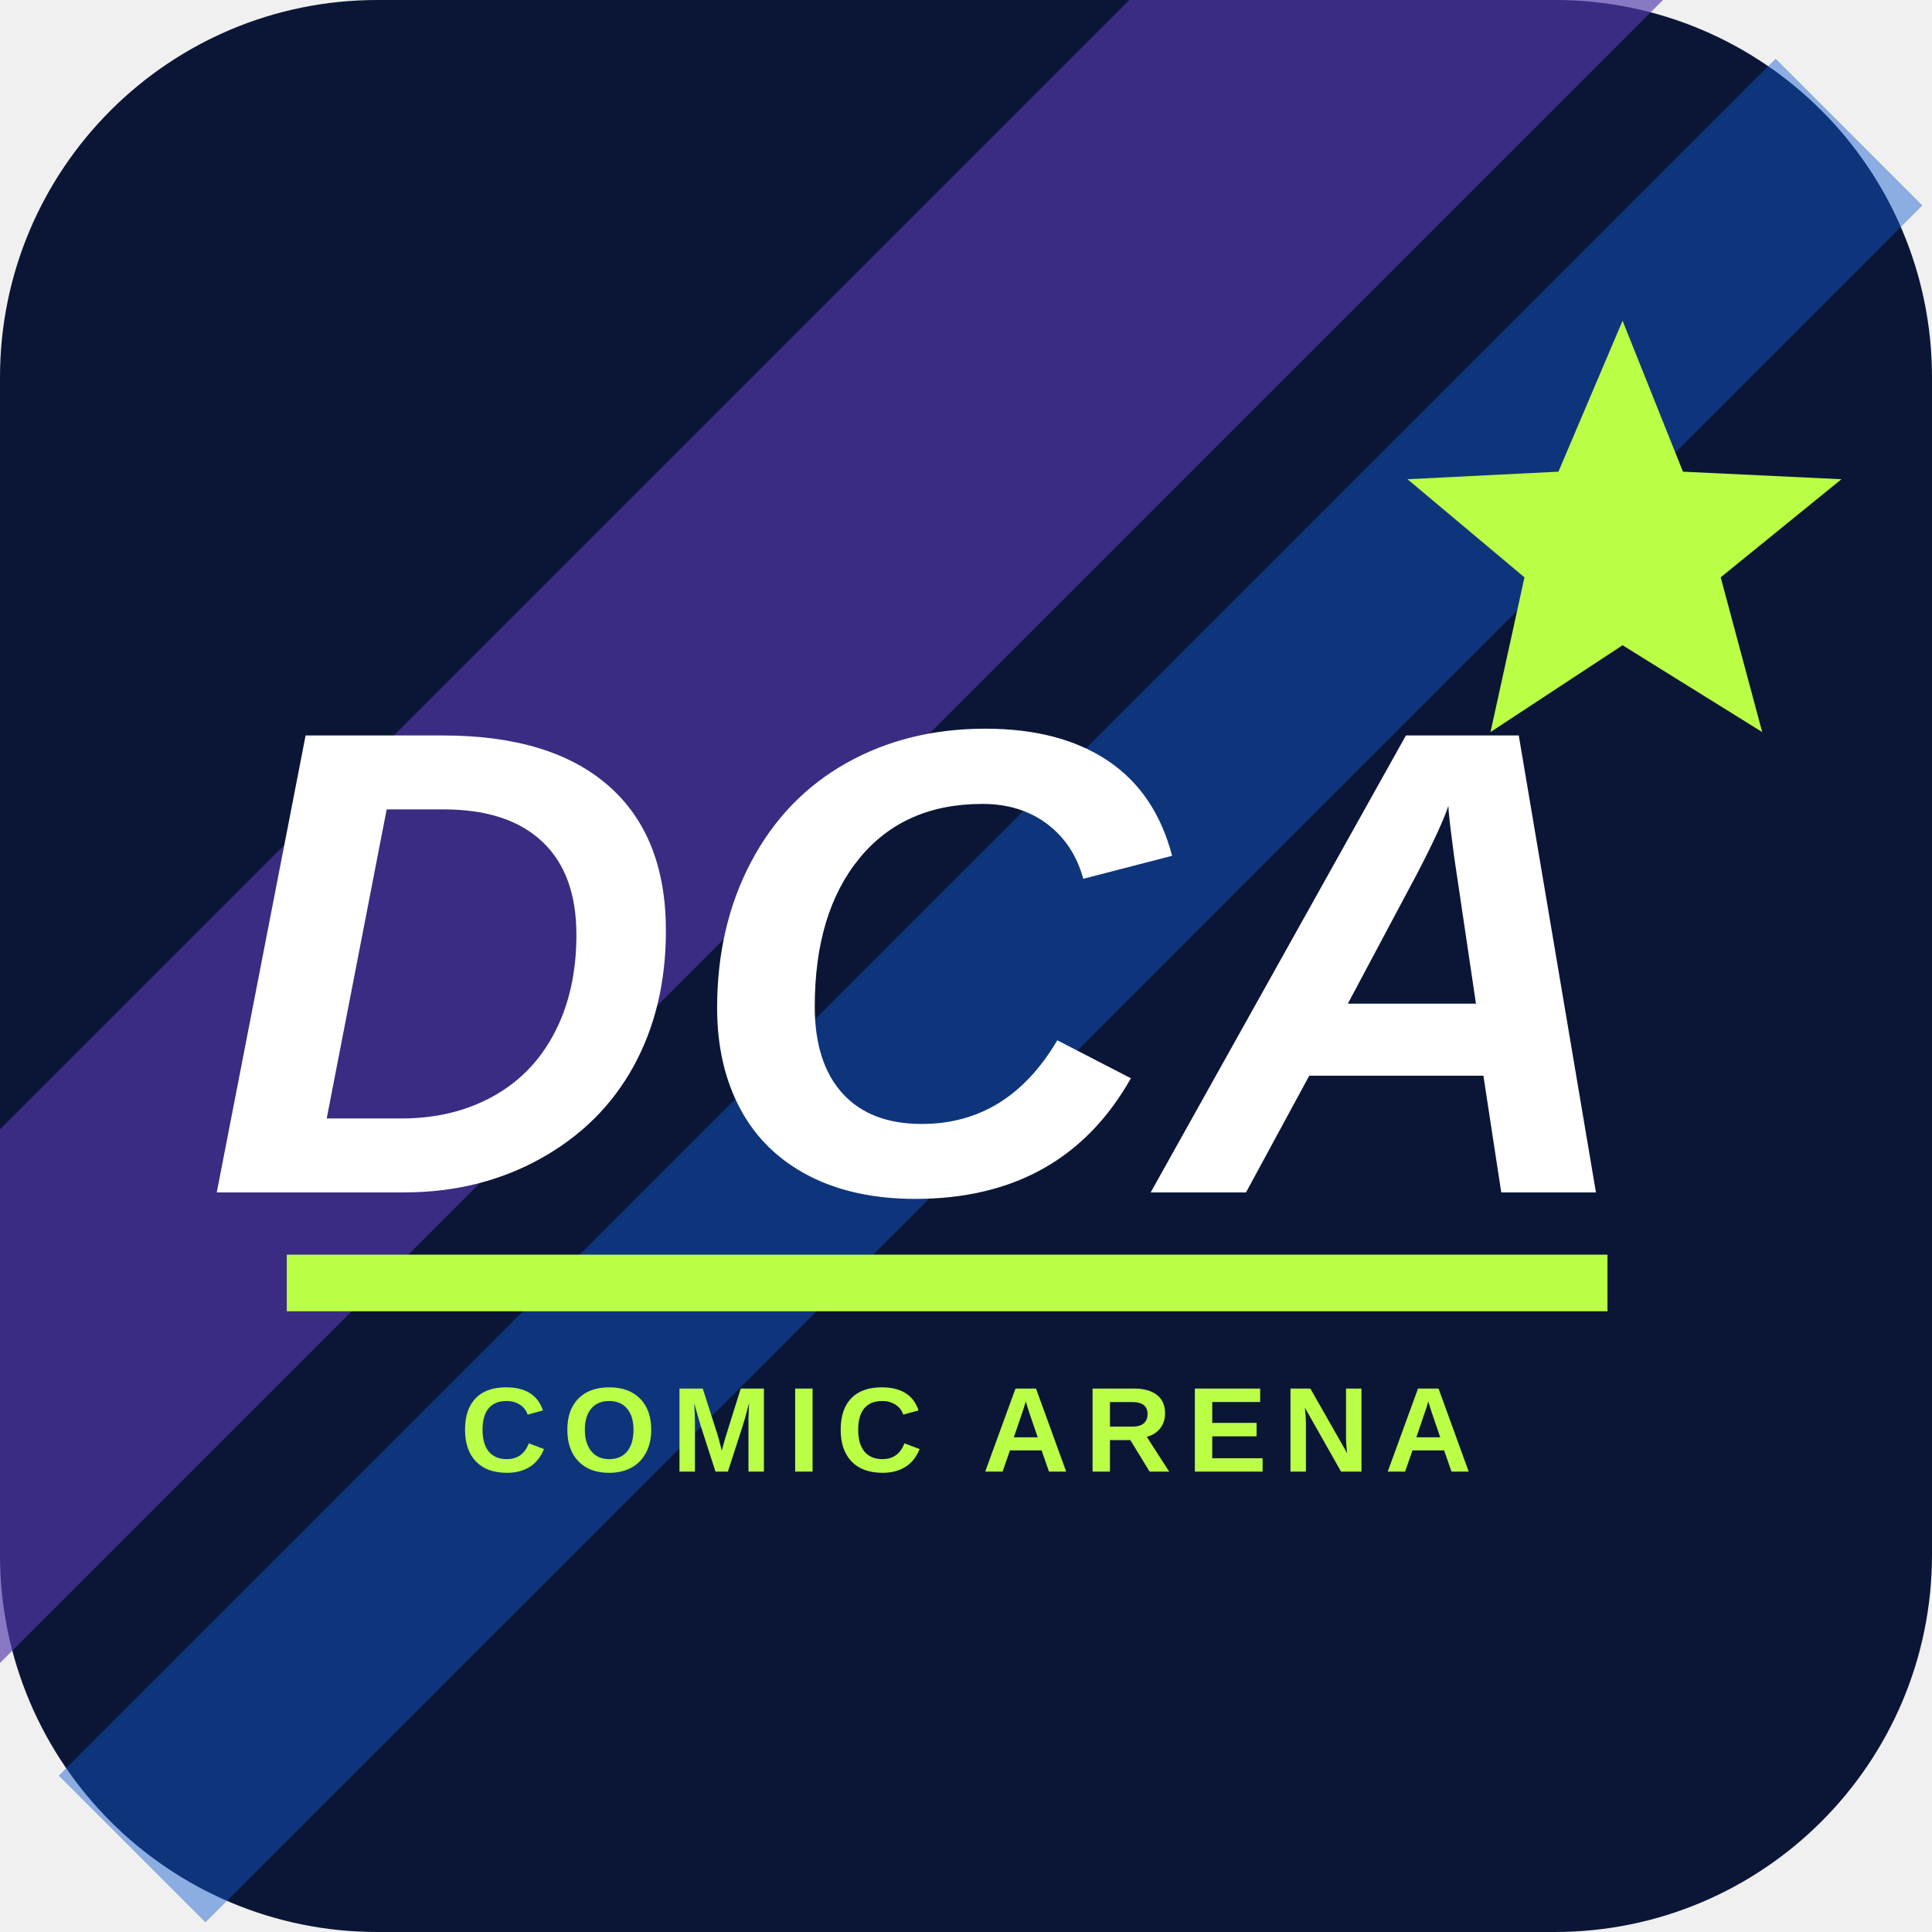
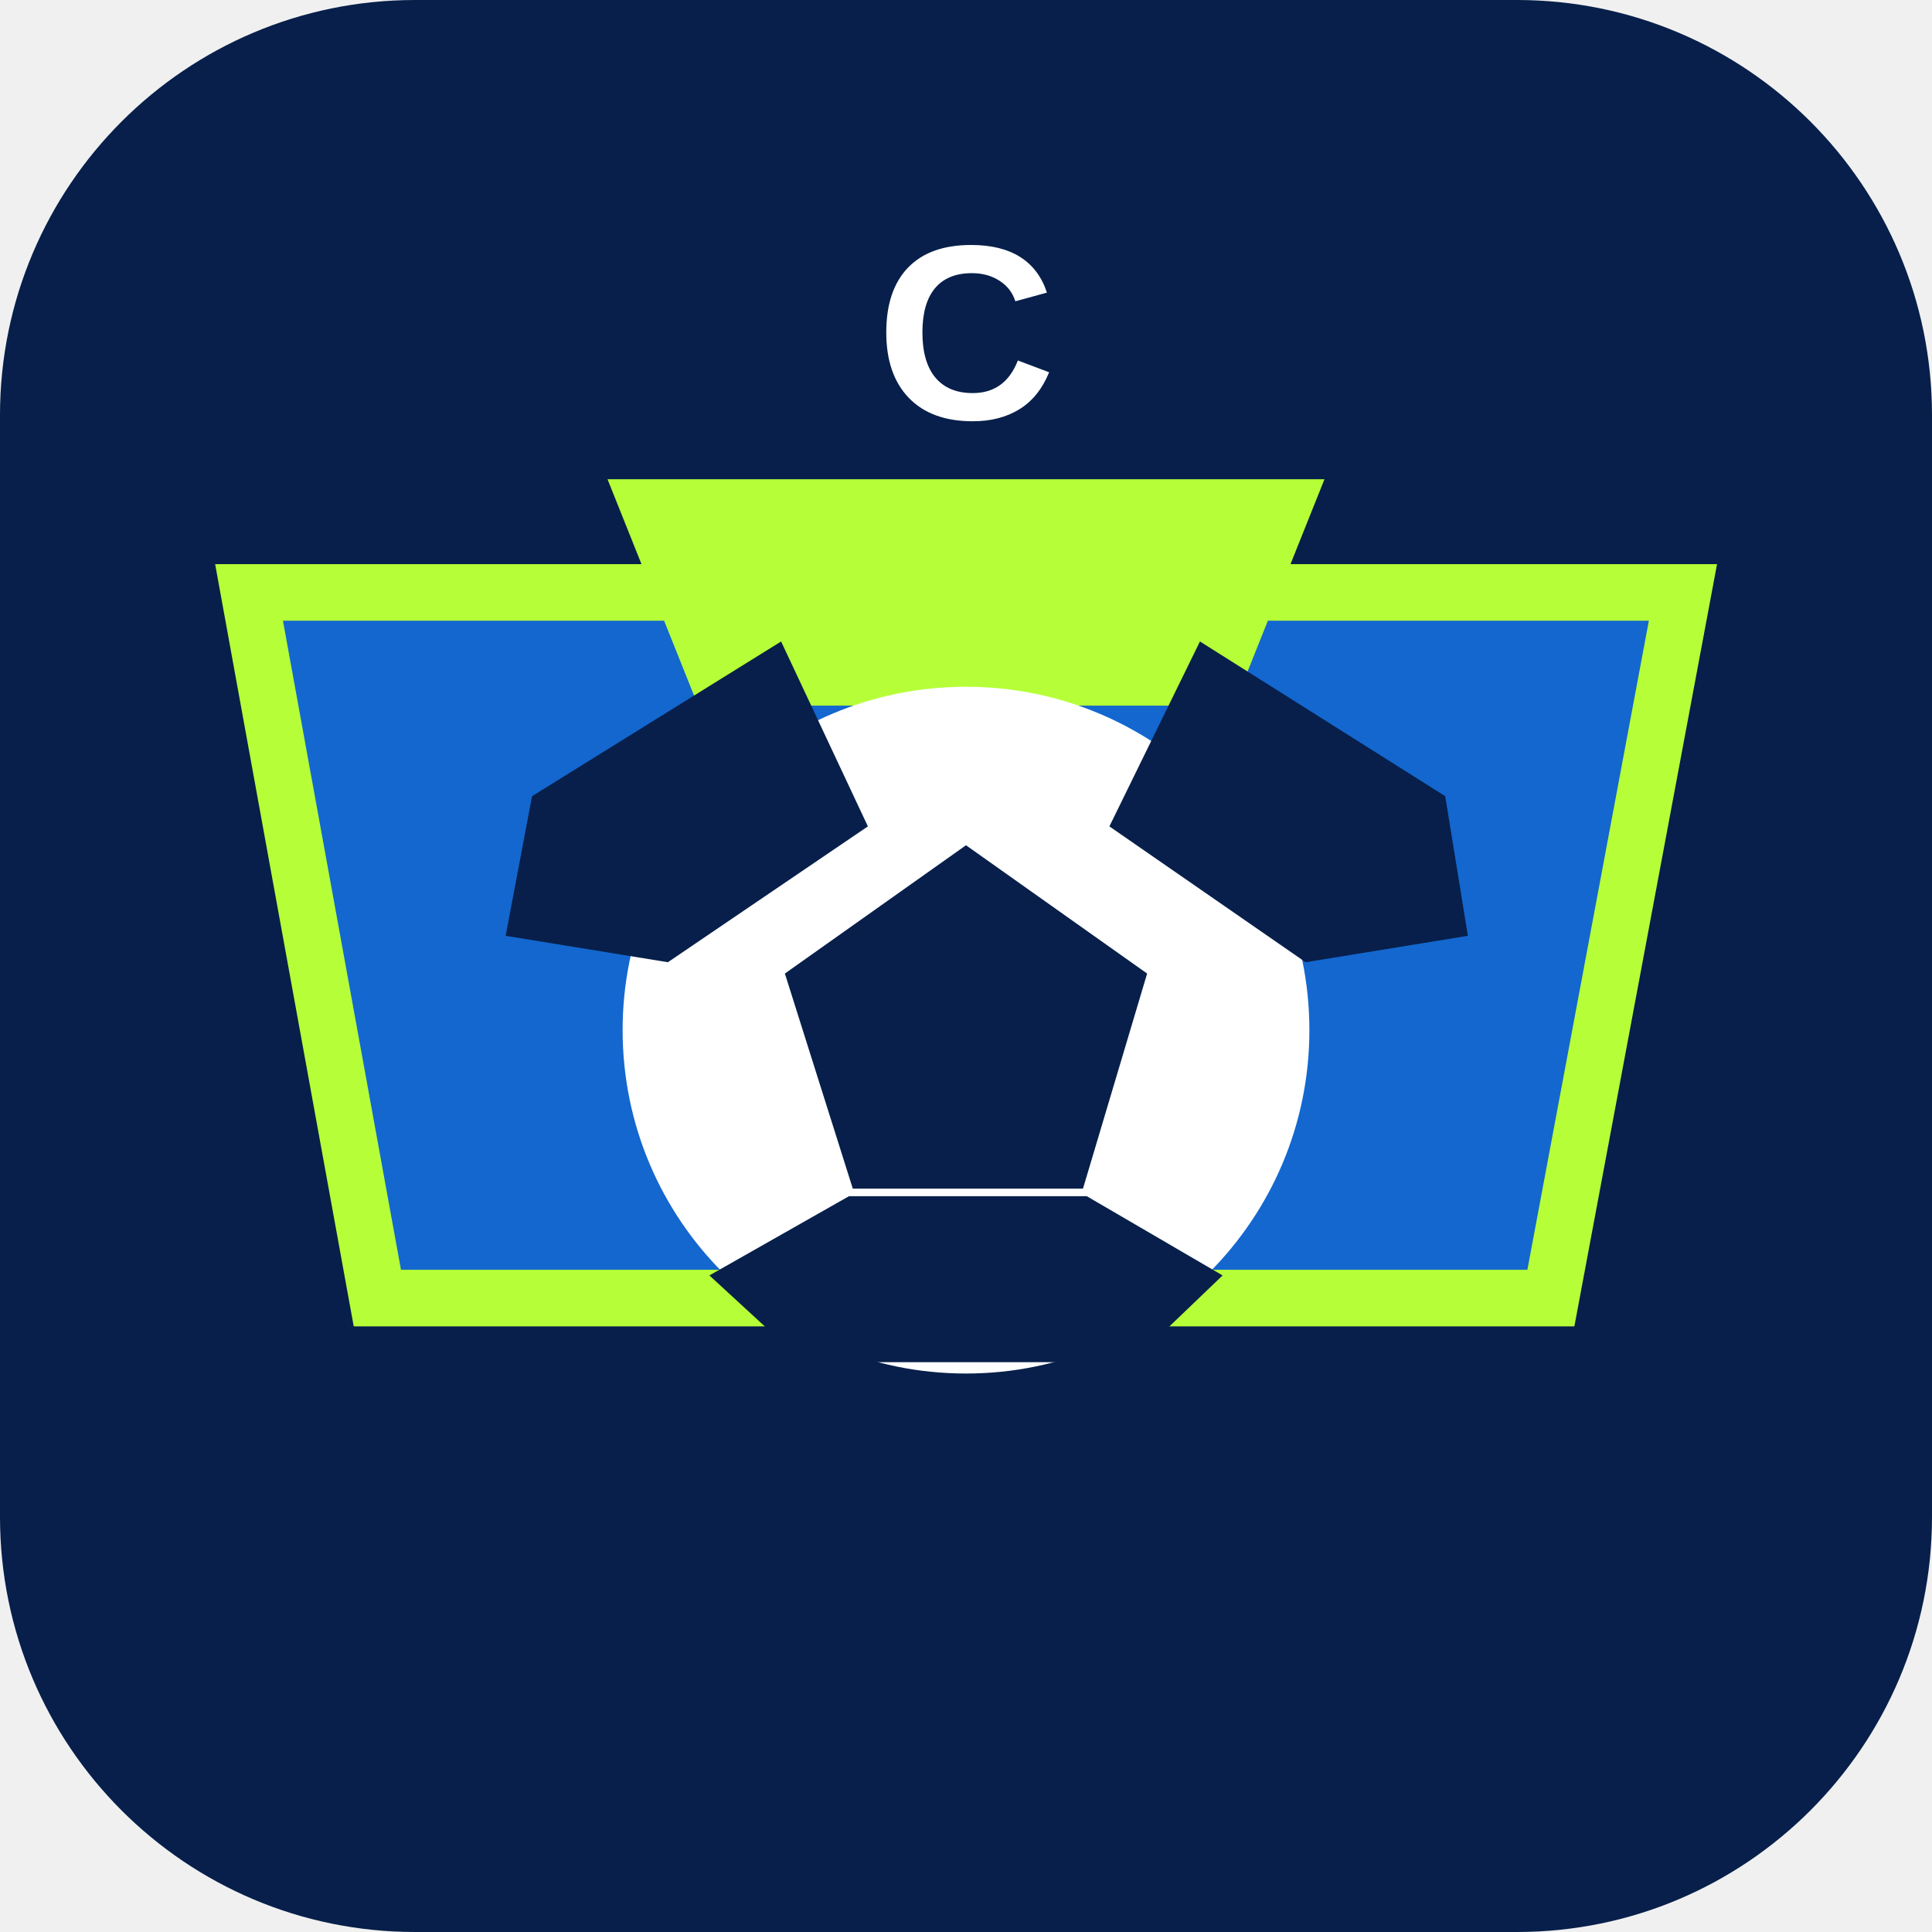
<svg xmlns="http://www.w3.org/2000/svg" viewBox="0 0 512 512">
-   <rect width="512" height="512" rx="100" fill="#0b1637" />
-   <path d="M-50 420 420-50" stroke="#5237aa" stroke-width="100" opacity=".65" />
-   <path d="M35 490 490 35" stroke="#125bd0" stroke-width="55" opacity=".45" />
-   <text x="245" y="316" text-anchor="middle" fill="#fff" font-family="Arial,Helvetica,sans-serif" font-size="176" font-weight="900" font-style="italic">DCA</text>
-   <path d="m430 85 16 40 42 2-32 26 11 41-37-23-35 23 9-41-31-26 40-2z" fill="#baff46" />
-   <path d="M76 340h350" stroke="#baff46" stroke-width="15" />
-   <text x="256" y="390" fill="#baff46" text-anchor="middle" font-family="Arial" font-size="32" font-weight="bold" letter-spacing="4">COMIC ARENA</text>
+   <rect width="512" height="512" rx="110" fill="#071f4a" />
+   <path d="M66 157h380l-35 187H100z" fill="#1367cf" stroke="#b6ff38" stroke-width="15" />
+   <path d="M161 127h190l-24 60H185z" fill="#b6ff38" />
+   <circle cx="256" cy="273" r="91" fill="white" />
+   <path d="m256 224 48 34-17 57h-61l-18-57z" fill="#071f4a" />
+   <path d="m207 170 23 49-53 36-43-7 7-37zm111 0-24 49 52 36 43-7-6-37zm-130 168 37-21h63l36 21-24 23h-87z" fill="#071f4a" />
+   <text x="256" y="111" text-anchor="middle" fill="white" font-family="Arial" font-size="66" font-weight="900">C</text>
</svg>
